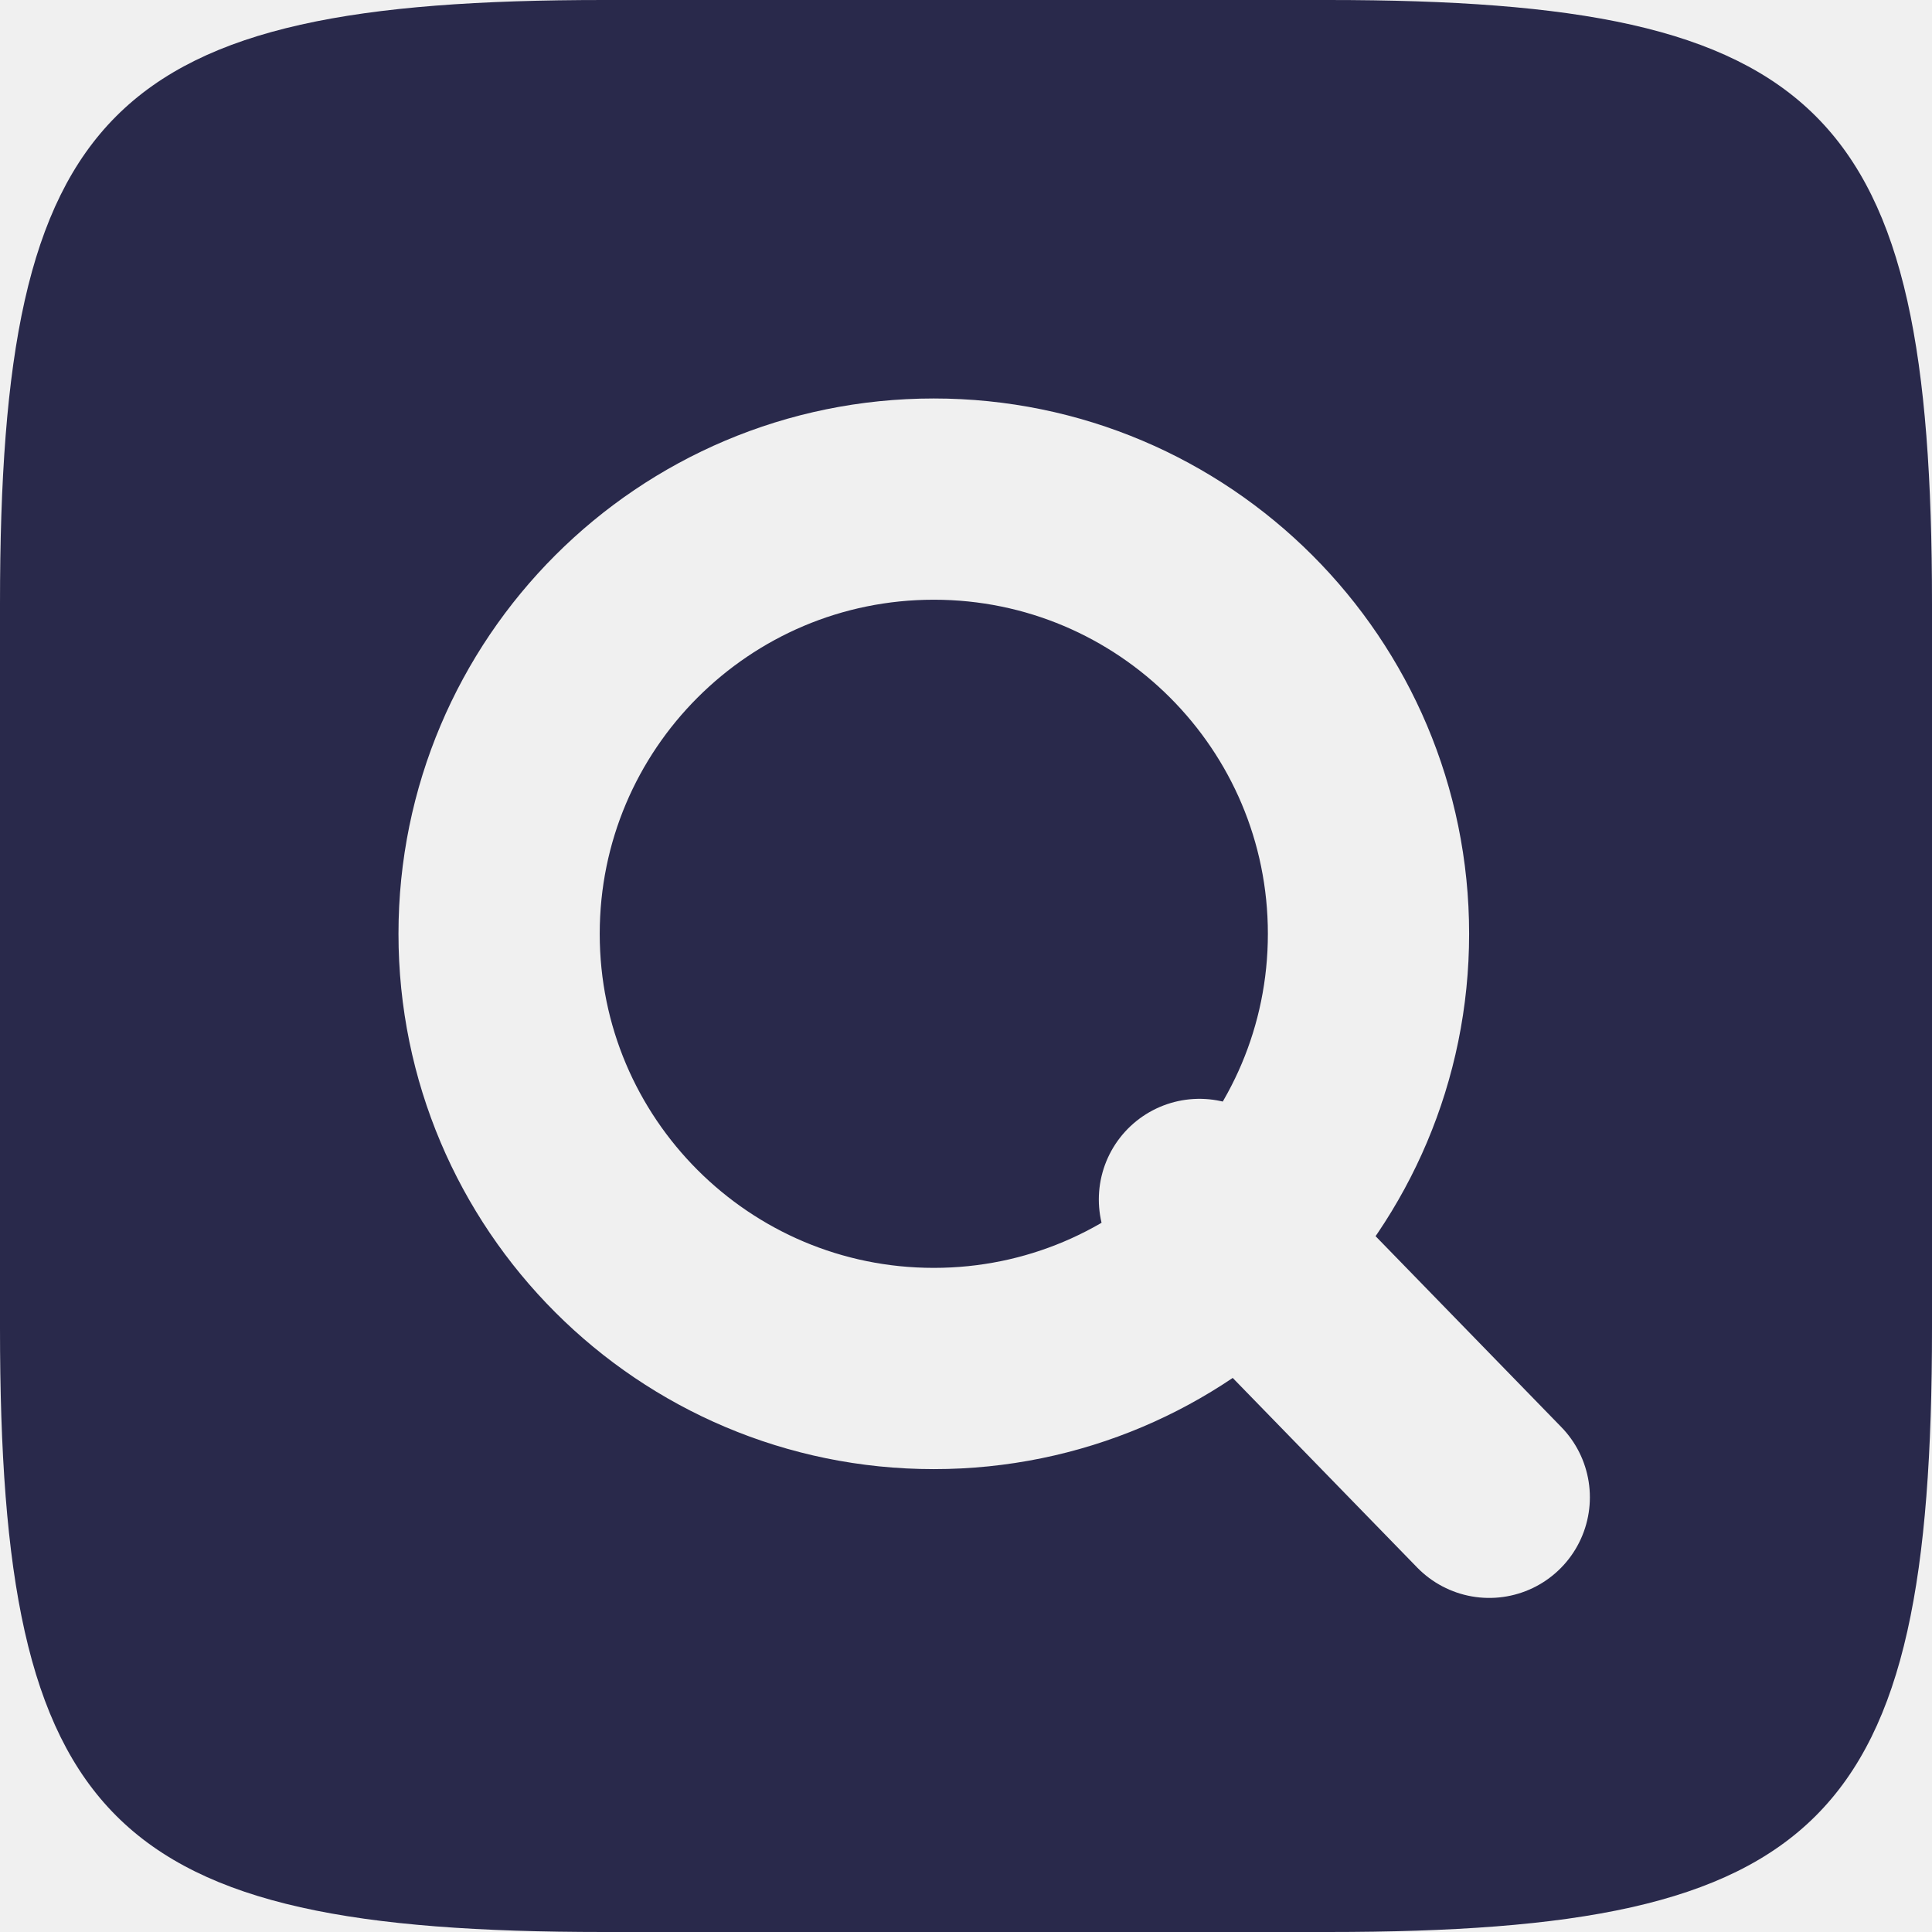
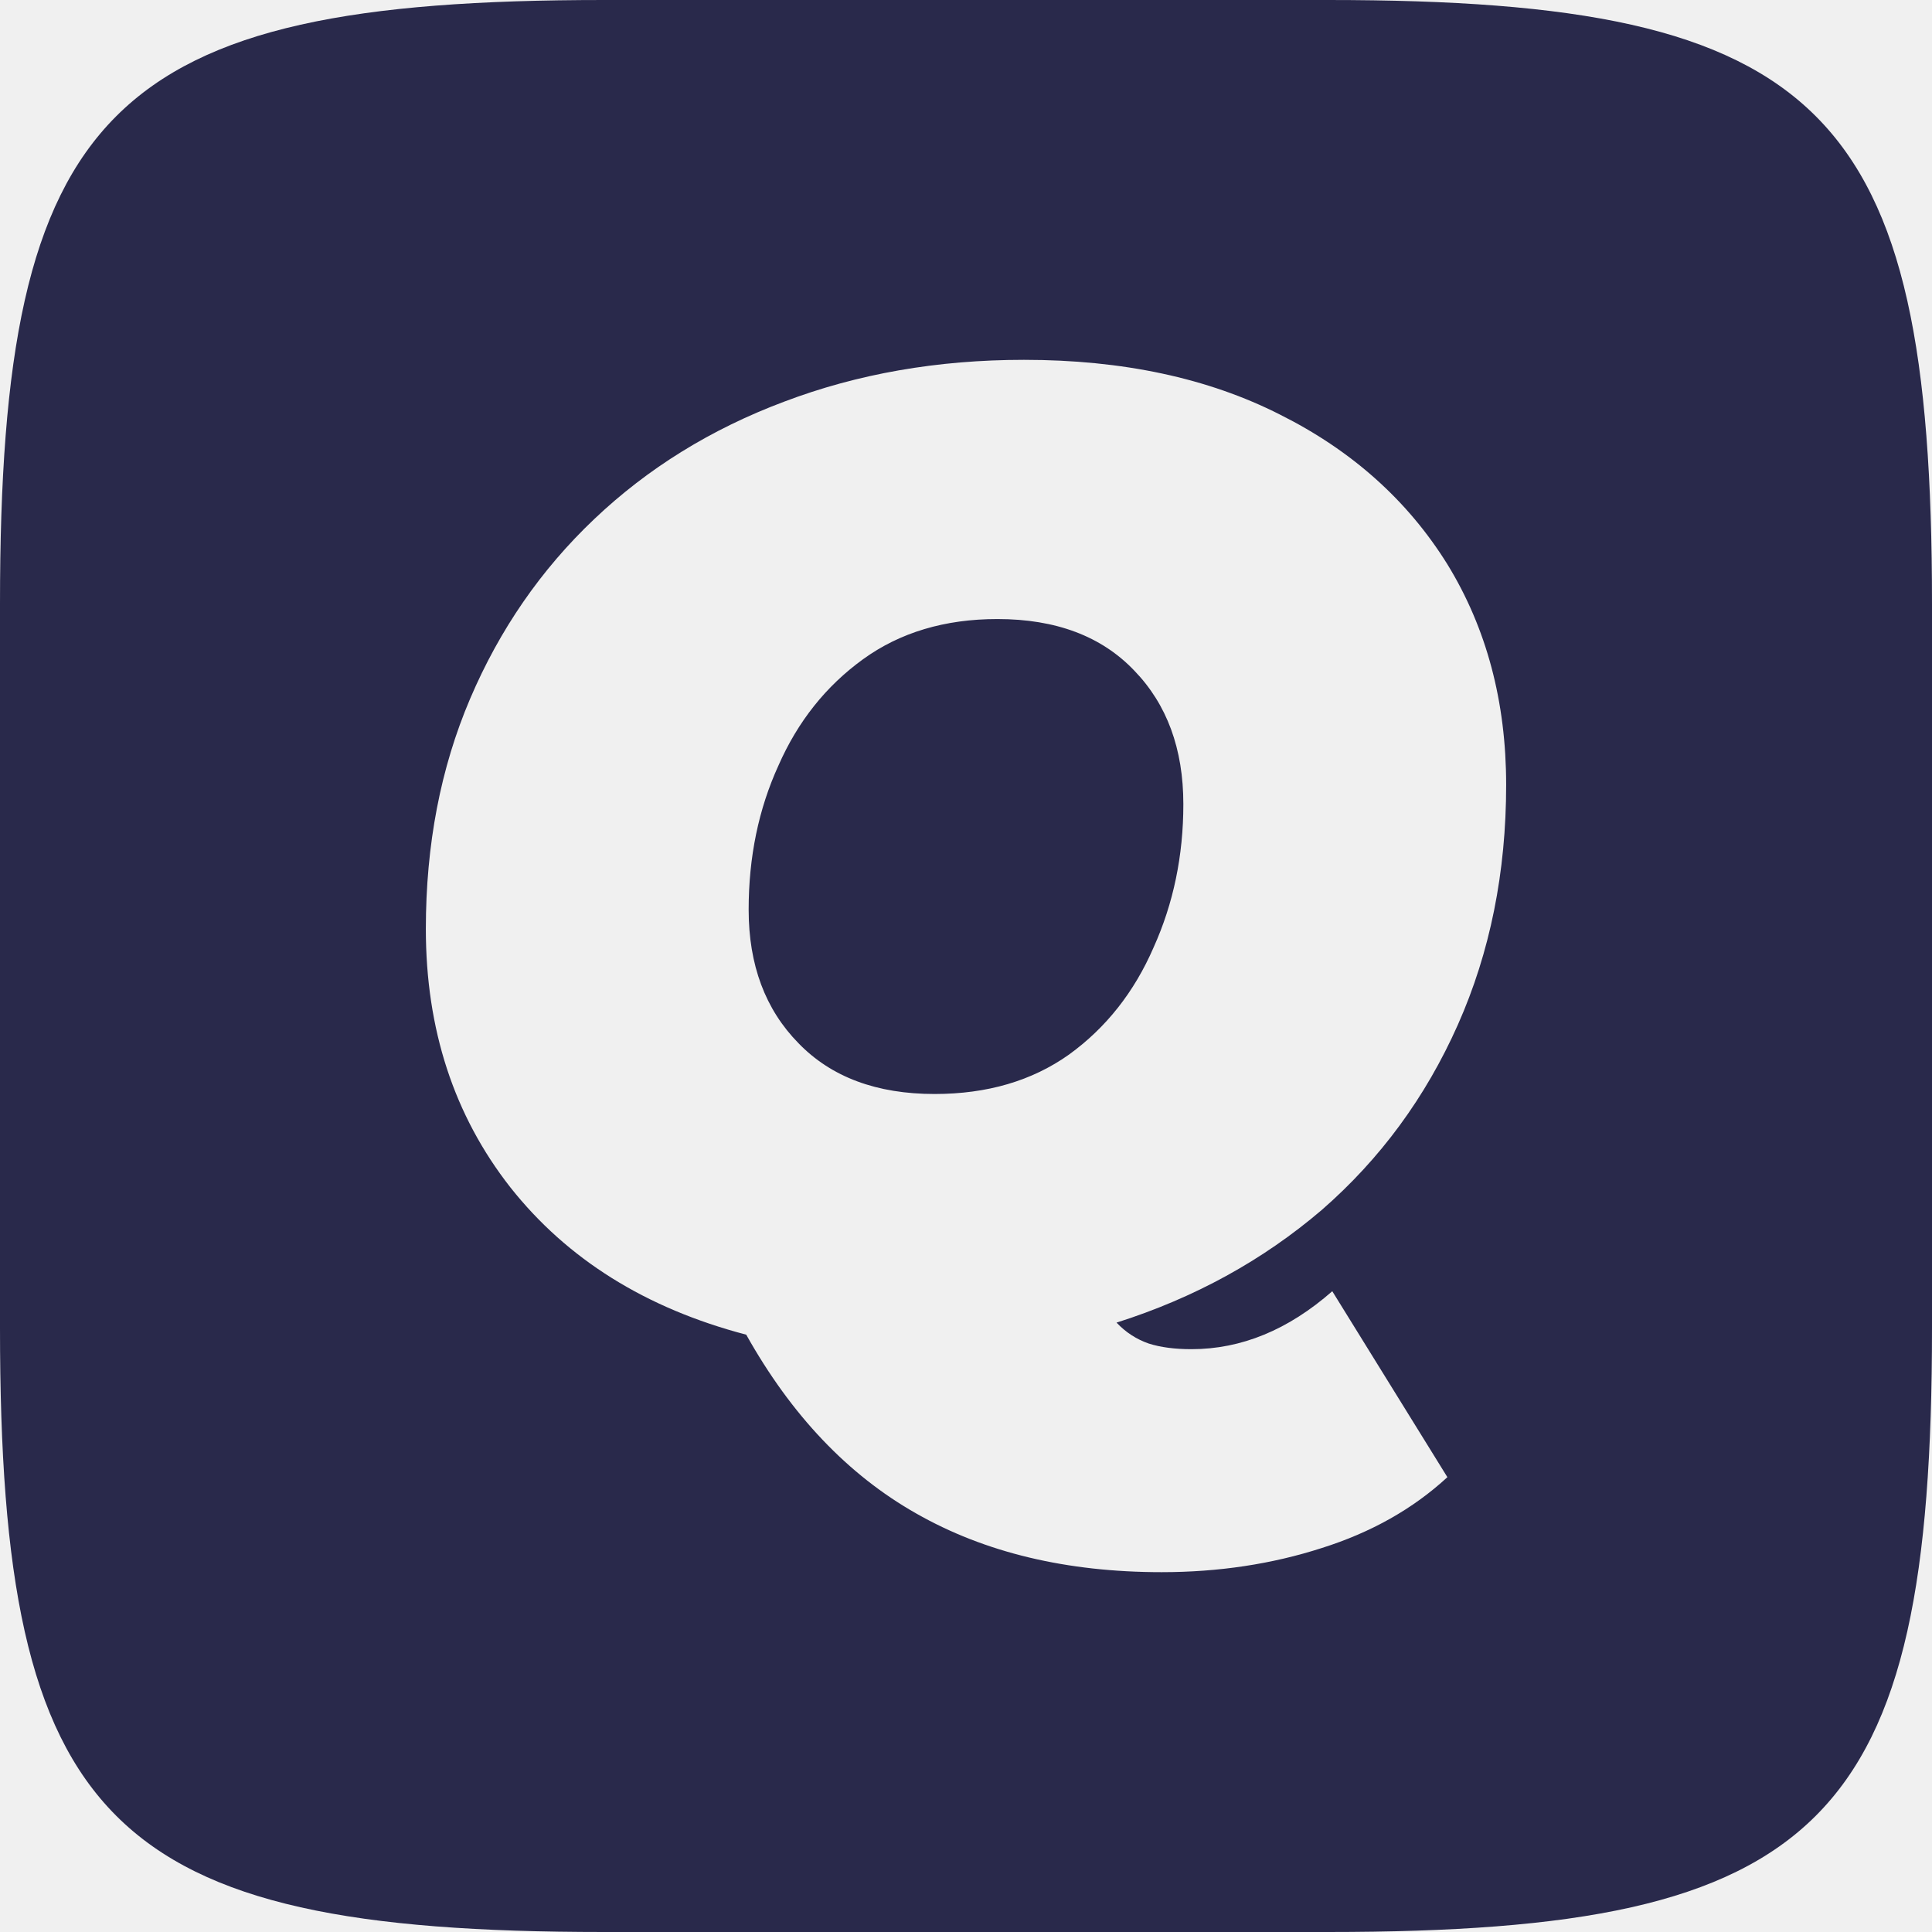
<svg xmlns="http://www.w3.org/2000/svg" width="128" height="128" viewBox="0 0 24 24">
  <style>
    path.sq { fill: #29294B; }
    @media (prefers-color-scheme: dark) { path.sq { fill: #F0F0F5; } }
  </style>
  <mask id="tool-mark-onlineqibla">
    <rect width="24" height="24" fill="#fff" />
-     <path d="M17 11.6a5.4 5.4 0 1 1-5.4-5.4 5.4 5.4 0 0 1 5.4 5.4ZM14.9 14.9 18.5 18.6" fill="none" stroke="#000" stroke-width="2.5" stroke-linecap="round" stroke-linejoin="round" />
+     <path d="M14.43 19.53Q12.66 19.53 11.38 18.8Q10.11 18.08 9.27 16.58Q7.4 16.09 6.34 14.75Q5.29 13.41 5.29 11.54Q5.29 9.97 5.84 8.68Q6.39 7.39 7.38 6.45Q8.38 5.5 9.74 4.99Q11.11 4.47 12.72 4.47Q14.56 4.47 15.9 5.15Q17.24 5.82 17.98 7.01Q18.71 8.2 18.71 9.75Q18.71 11.38 18.11 12.73Q17.51 14.08 16.42 15.03Q15.32 15.97 13.87 16.43Q14.04 16.61 14.27 16.69Q14.49 16.76 14.8 16.76Q15.73 16.76 16.55 16.04L17.98 18.35Q17.34 18.94 16.42 19.23Q15.49 19.53 14.43 19.53ZM11.61 13.59Q12.59 13.59 13.28 13.1Q13.97 12.6 14.33 11.77Q14.7 10.95 14.7 9.99Q14.7 8.96 14.09 8.33Q13.48 7.69 12.39 7.69Q11.41 7.69 10.72 8.19Q10.03 8.69 9.67 9.51Q9.3 10.32 9.3 11.3Q9.3 12.33 9.92 12.96Q10.53 13.59 11.61 13.59Z" fill="#000" />
  </mask>
  <path class="sq" fill-rule="evenodd" mask="url(#tool-mark-onlineqibla)" d="M7.5 0H16.5C22.65 0 24 1.35 24 7.5V16.5C24 22.65 22.65 24 16.5 24H7.5C1.35 24 0 22.65 0 16.5V7.5C0 1.35 1.35 0 7.5 0Z" />
</svg>
